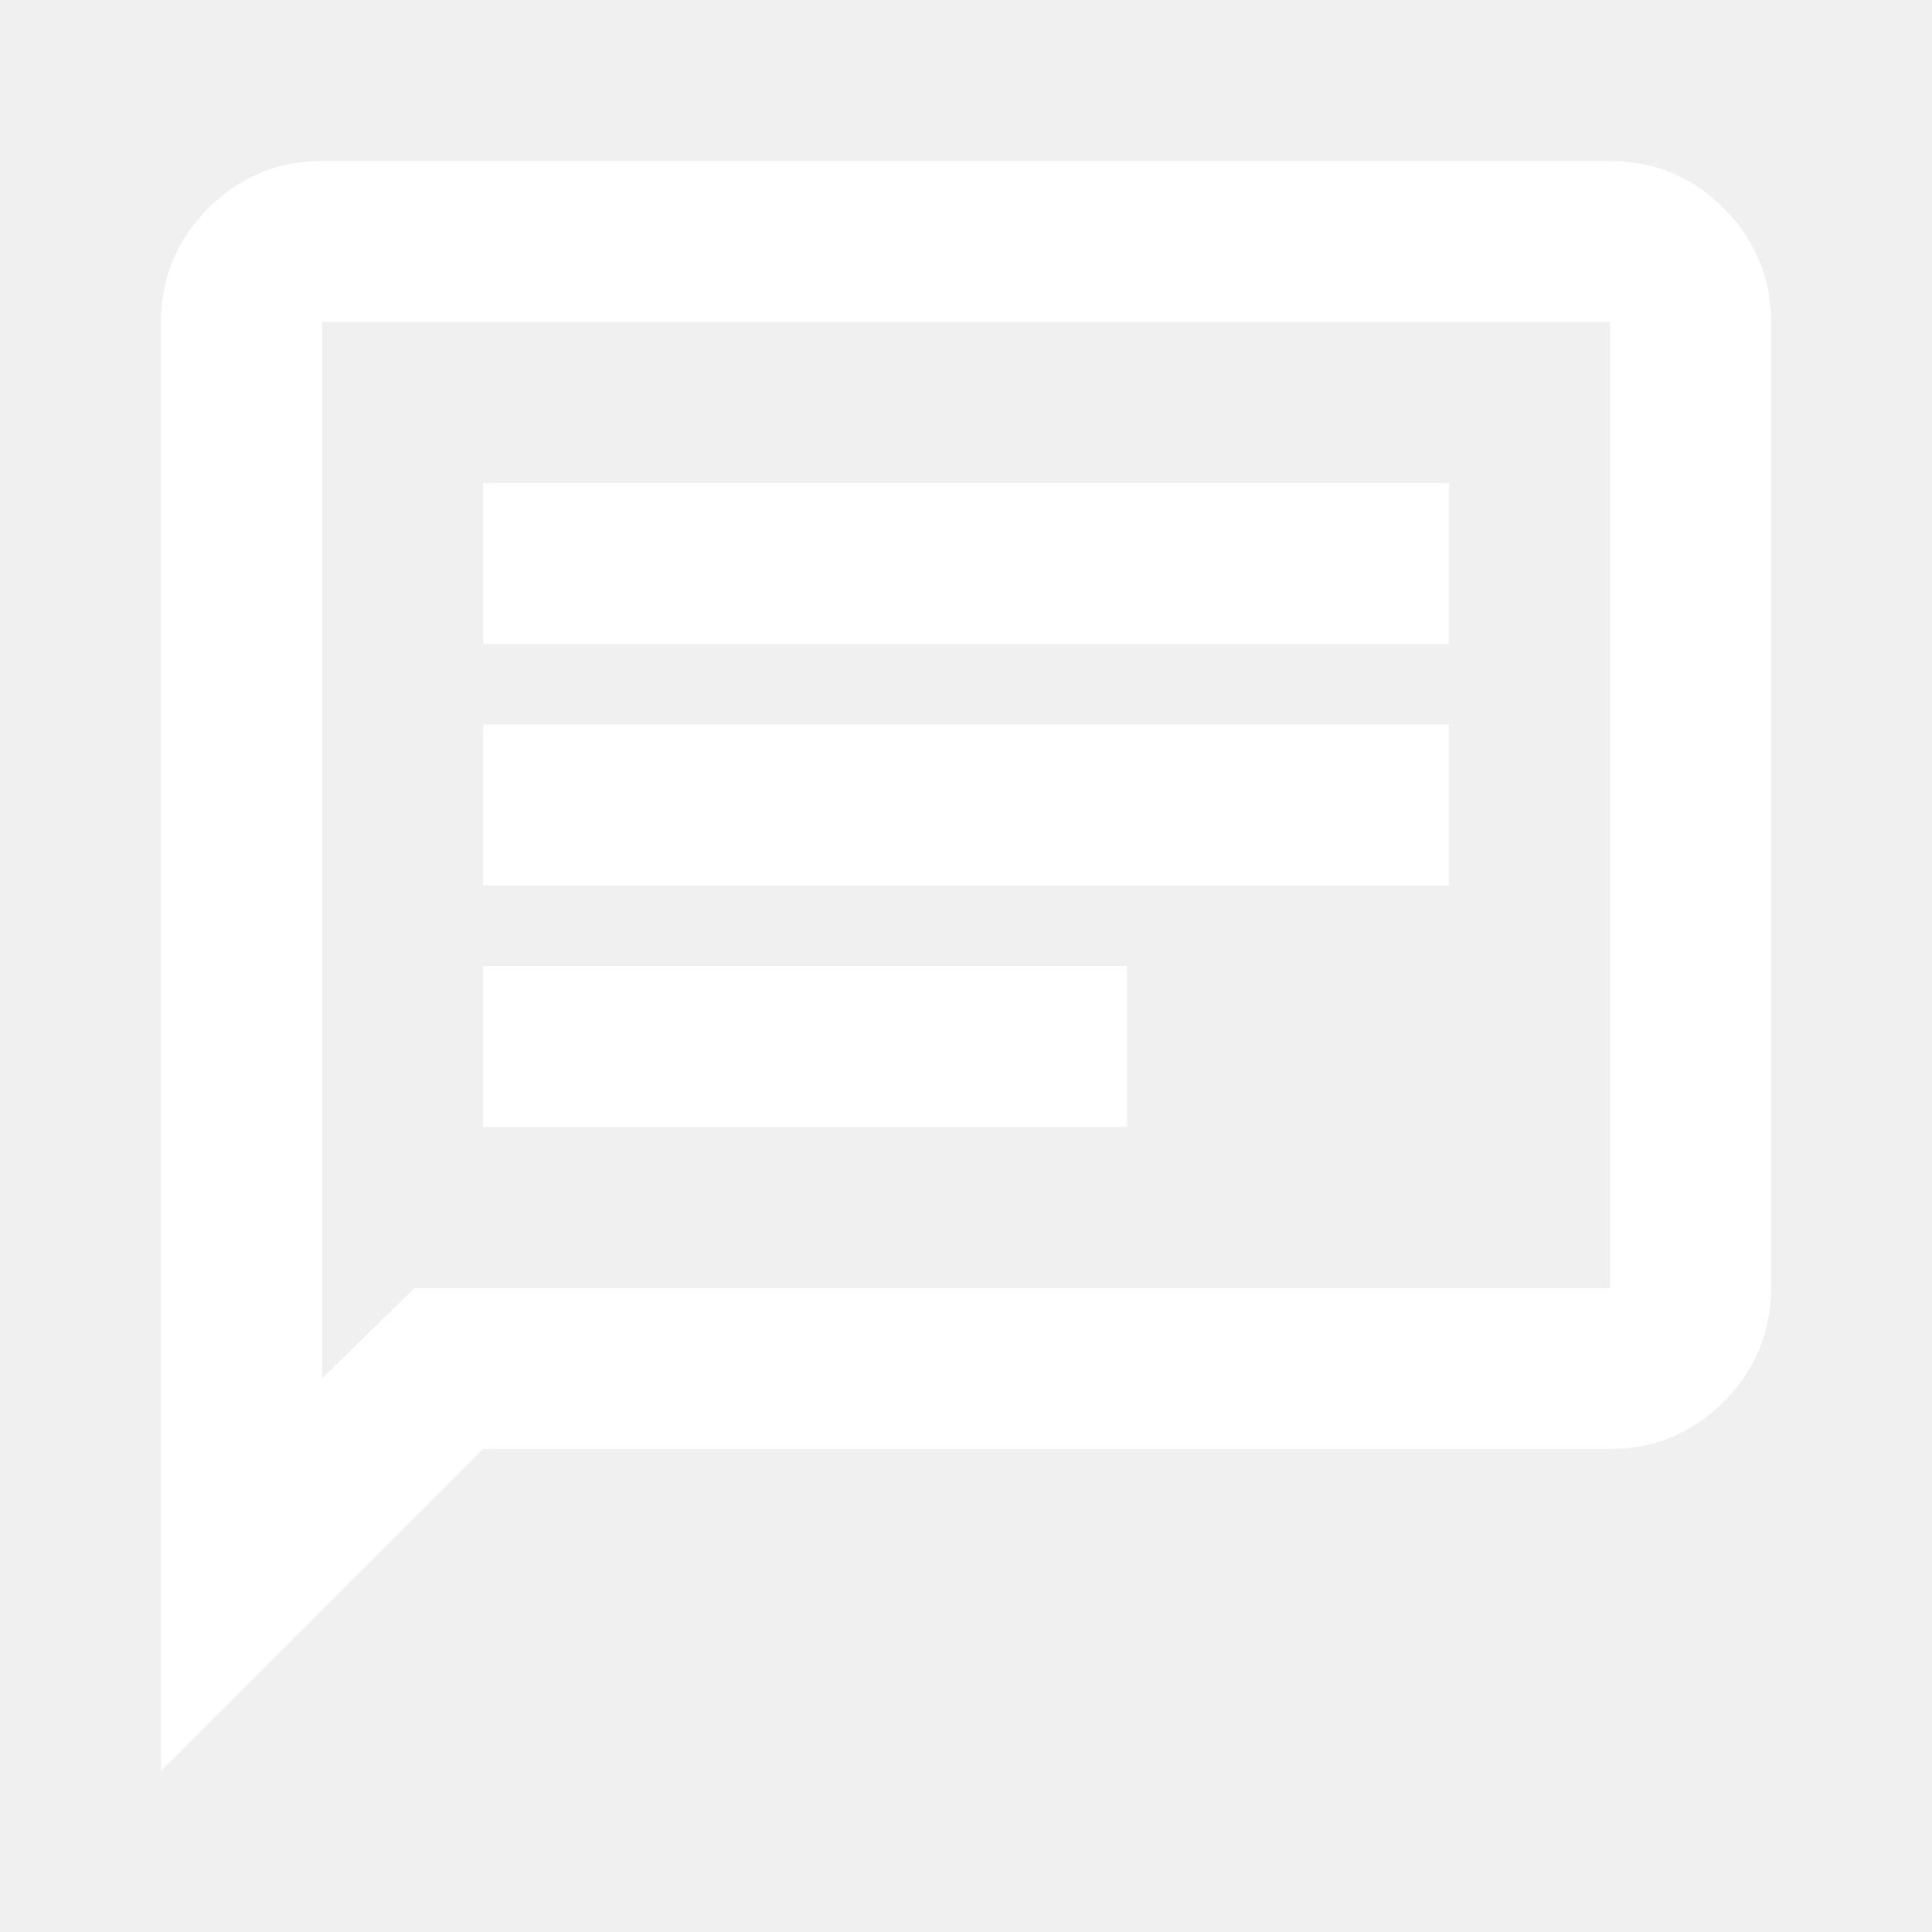
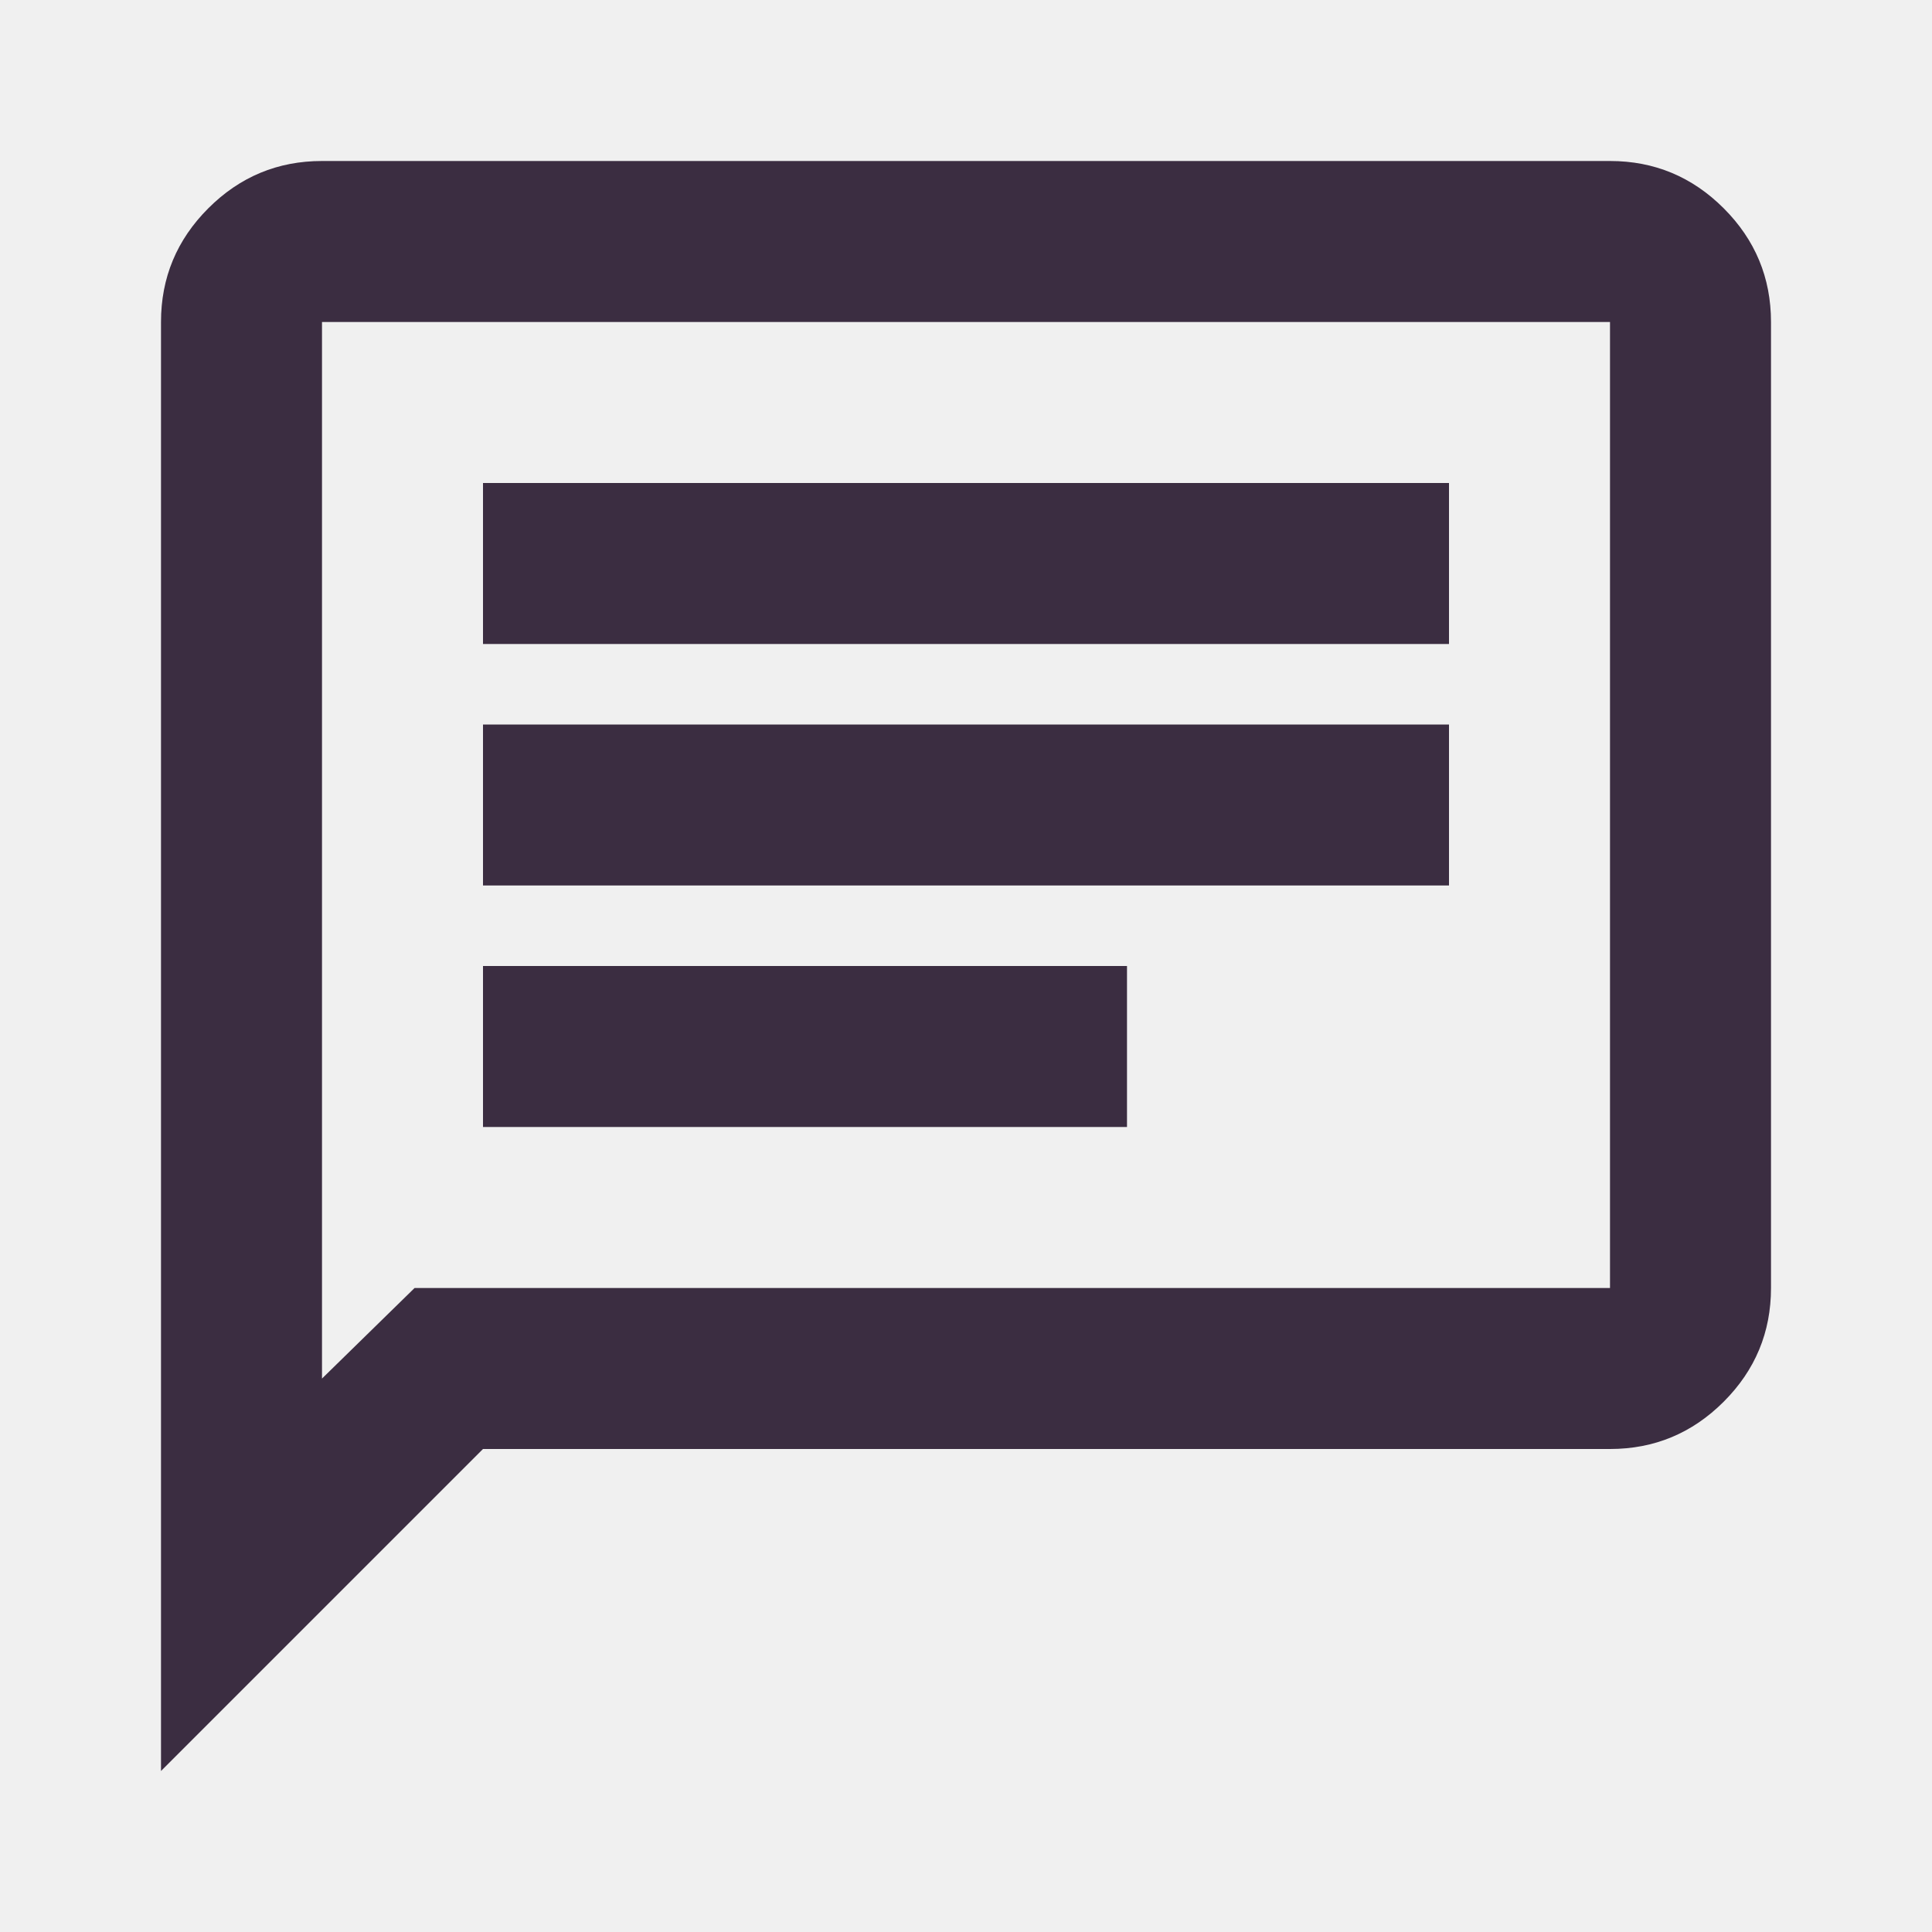
- <svg xmlns="http://www.w3.org/2000/svg" height="24px" viewBox="0 -960 960 960" width="24px" fill="#fff">
+ <svg xmlns="http://www.w3.org/2000/svg" height="24px" viewBox="0 -960 960 960" width="24px" fill="#3b2d41">
  <path d="M240-400h320v-80H240v80Zm0-120h480v-80H240v80Zm0-120h480v-80H240v80ZM80-80v-720q0-33 23.5-56.5T160-880h640q33 0 56.5 23.5T880-800v480q0 33-23.5 56.5T800-240H240L80-80Zm126-240h594v-480H160v525l46-45Zm-46 0v-480 480Z" />
</svg>
